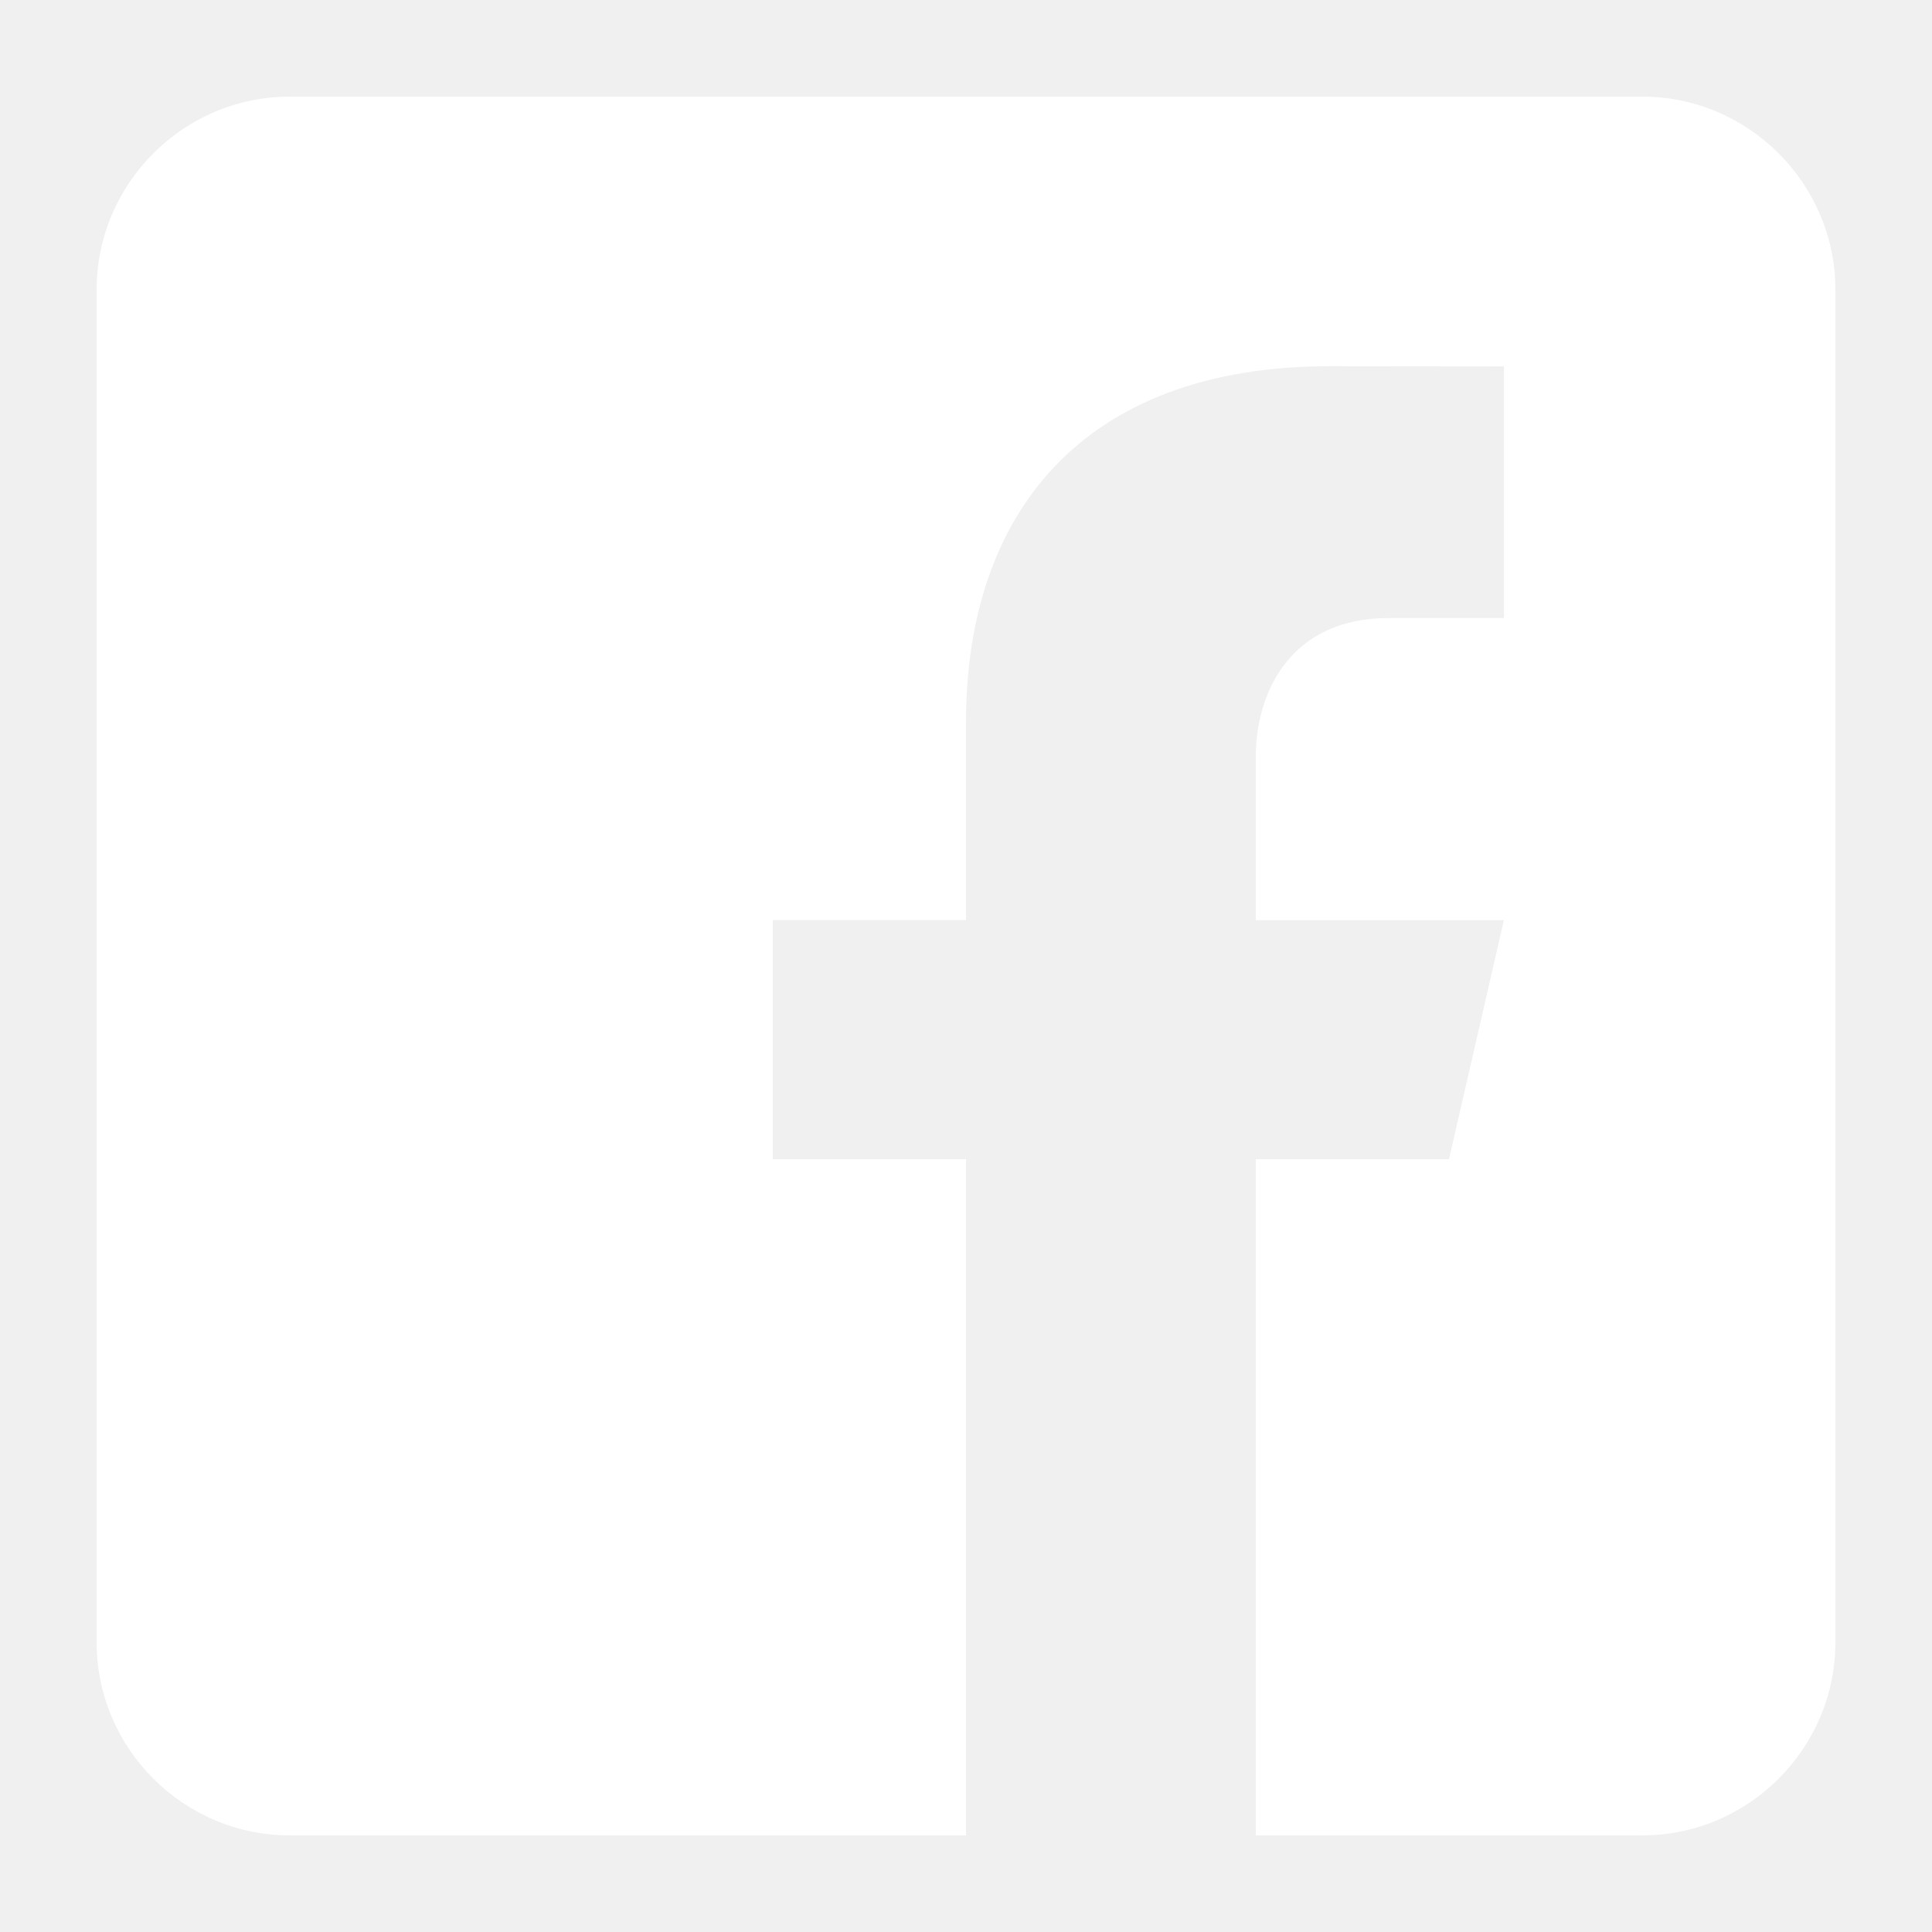
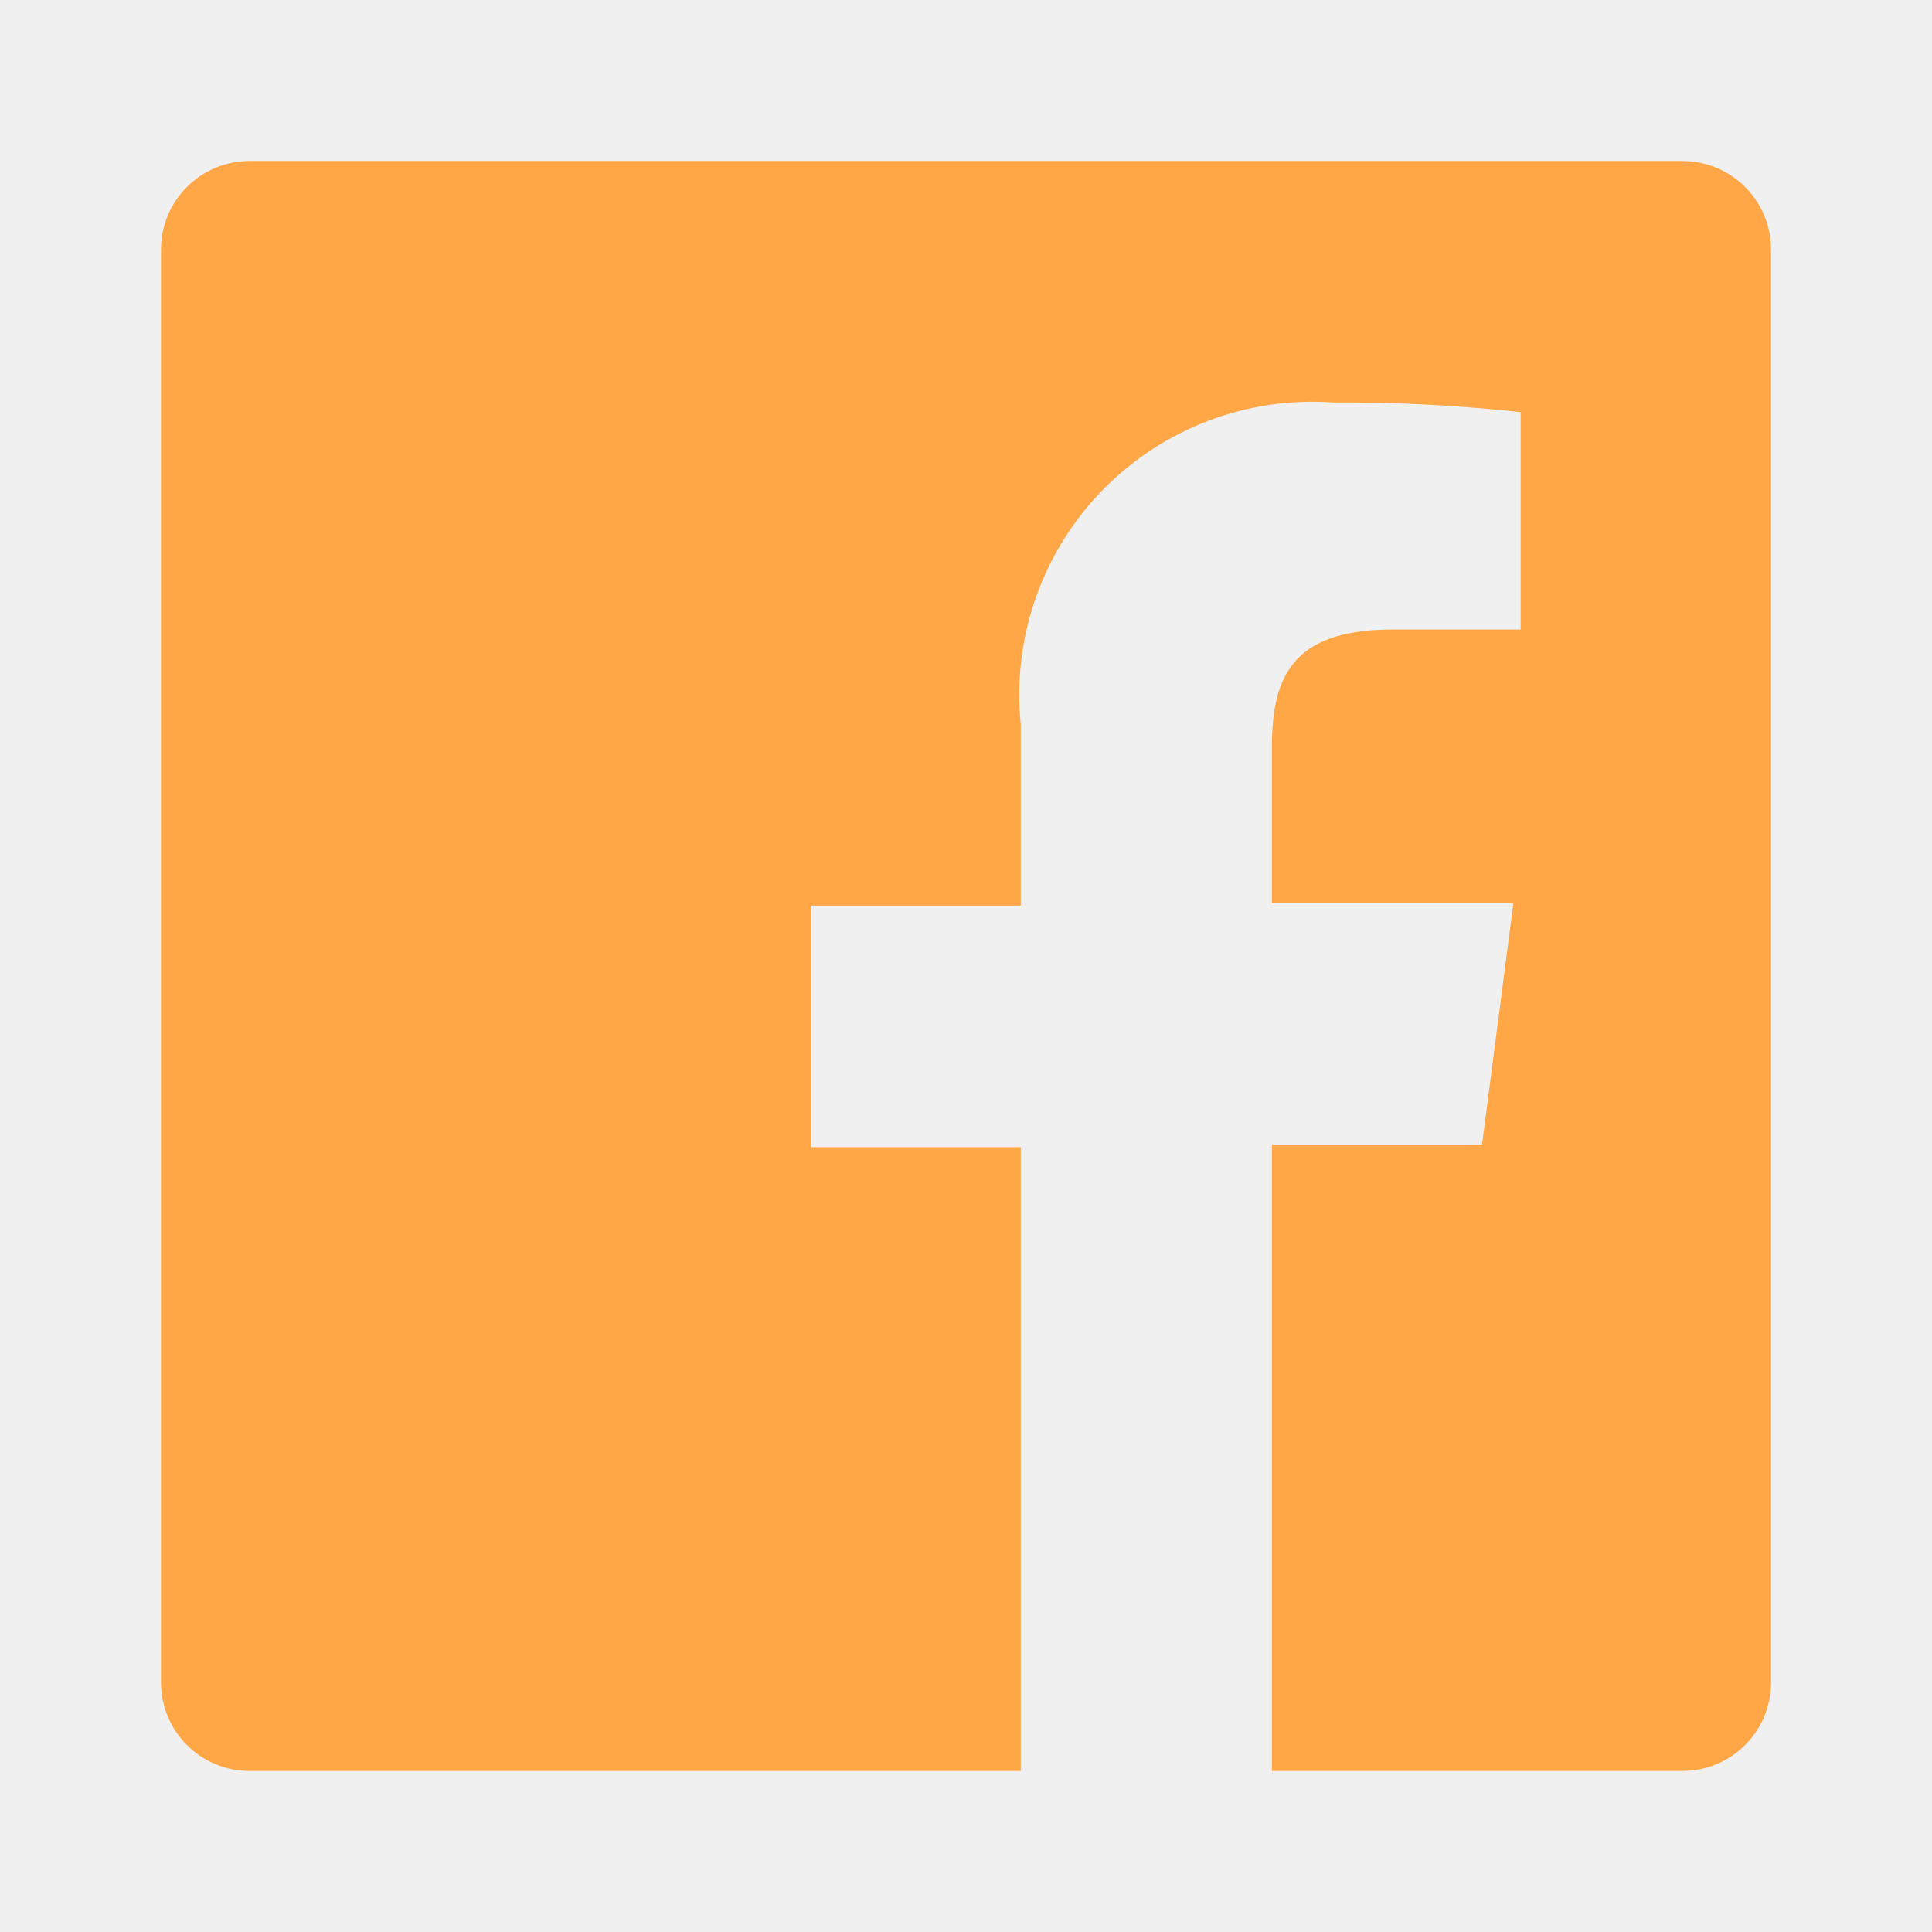
- <svg xmlns="http://www.w3.org/2000/svg" width="1em" height="1em" viewBox="0 0 20 20">
-   <path fill="white" d="M17 1H3c-1.1 0-2 .9-2 2v14c0 1.101.9 2 2 2h7v-7H8V9.525h2v-2.05c0-2.164 1.212-3.684 3.766-3.684l1.803.002v2.605h-1.197c-.994 0-1.372.746-1.372 1.438v1.69h2.568L15 12h-2v7h4c1.1 0 2-.899 2-2V3c0-1.1-.9-2-2-2" />
+ <svg xmlns="http://www.w3.org/2000/svg" width="1em" height="1em" viewBox="0 0 24 24">
+   <path fill="#ffa646" d="M20.9 2H3.1A1.1 1.1 0 0 0 2 3.1v17.8A1.1 1.1 0 0 0 3.1 22h9.58v-7.75h-2.6v-3h2.6V9a3.64 3.64 0 0 1 3.88-4a20.26 20.26 0 0 1 2.33.12v2.7H17.3c-1.26 0-1.5.6-1.5 1.47v1.93h3l-.39 3H15.8V22h5.1a1.1 1.1 0 0 0 1.1-1.1V3.1A1.1 1.1 0 0 0 20.9 2" />
</svg>
